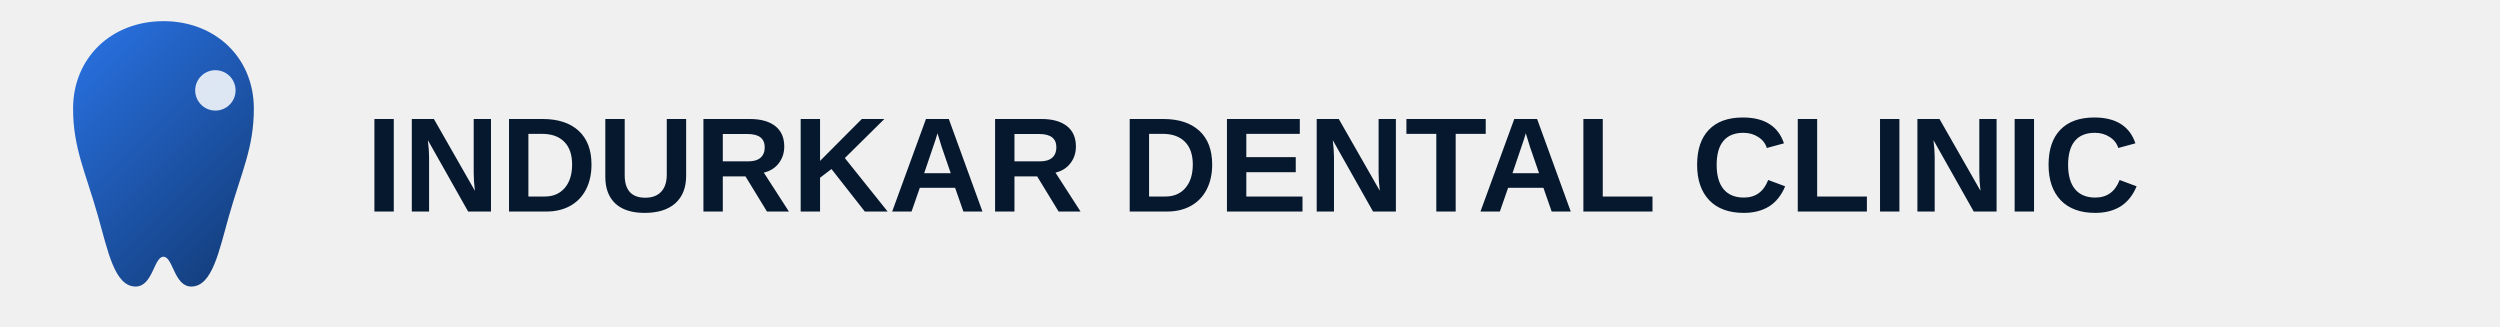
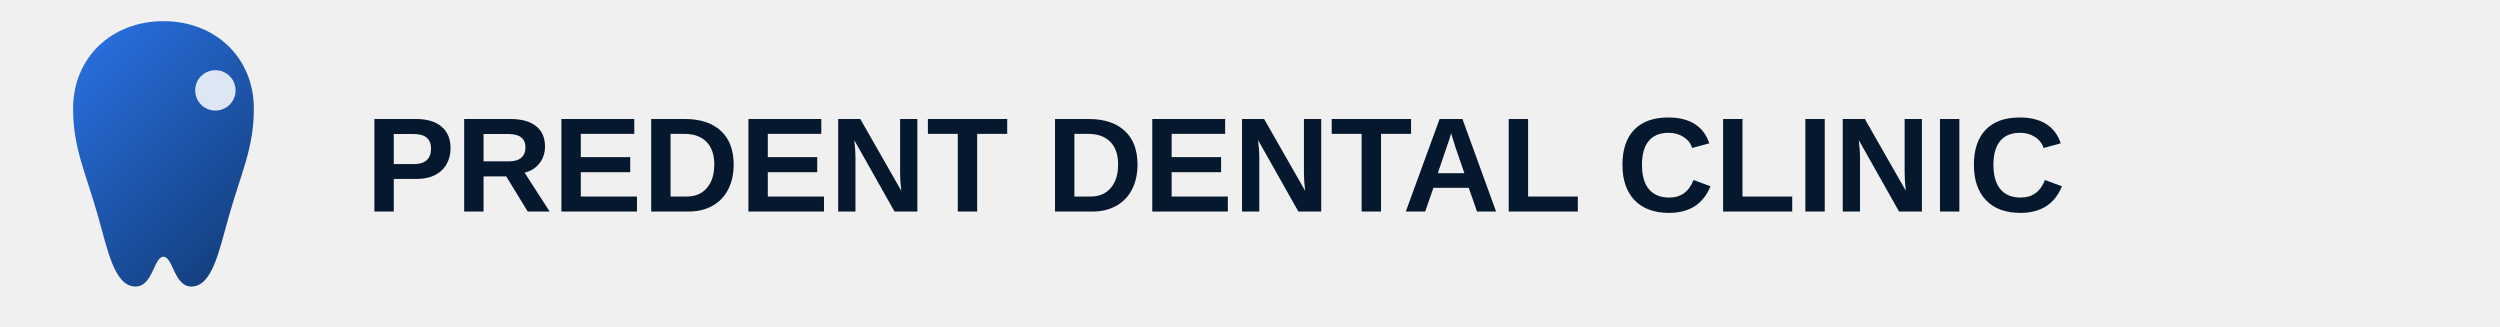
- <svg xmlns="http://www.w3.org/2000/svg" width="260" height="34" viewBox="0 0 260 34" fill="none" role="img" aria-label="INDURKAR DENTAL CLINIC">
+ <svg xmlns="http://www.w3.org/2000/svg" width="260" height="34" viewBox="0 0 260 34" fill="none" role="img" aria-label="PREDENT DENTAL CLINIC">
  <defs>
    <linearGradient id="lm-g" x1="0" y1="0" x2="34" y2="34" gradientUnits="userSpaceOnUse">
      <stop offset="0" stop-color="#2f80ff" />
      <stop offset="1" stop-color="#0b2a55" />
    </linearGradient>
  </defs>
  <path d="M17 2.2c5.4 0 9.4 3.8 9.4 9.1 0 4.1-1.3 6.6-2.6 11.2-1 3.5-1.7 7.3-3.9 7.3-1.8 0-1.9-3.1-2.9-3.1s-1.1 3.1-2.9 3.1c-2.2 0-2.9-3.8-3.9-7.3C8.9 17.9 7.6 15.4 7.6 11.3 7.6 6 11.6 2.2 17 2.2Z" fill="url(#lm-g)" />
  <circle cx="22.4" cy="9.4" r="2.1" fill="#ffffff" opacity="0.85" />
-   <text x="38" y="22" font-family="Sora, 'Helvetica Neue', Arial, sans-serif" font-size="14" font-weight="600" letter-spacing="0" fill="#06182e">INDURKAR DENTAL CLINIC</text>
+   <text x="38" y="22" font-family="Sora, 'Helvetica Neue', Arial, sans-serif" font-size="14" font-weight="600" letter-spacing="0" fill="#06182e">PREDENT DENTAL CLINIC</text>
</svg>
